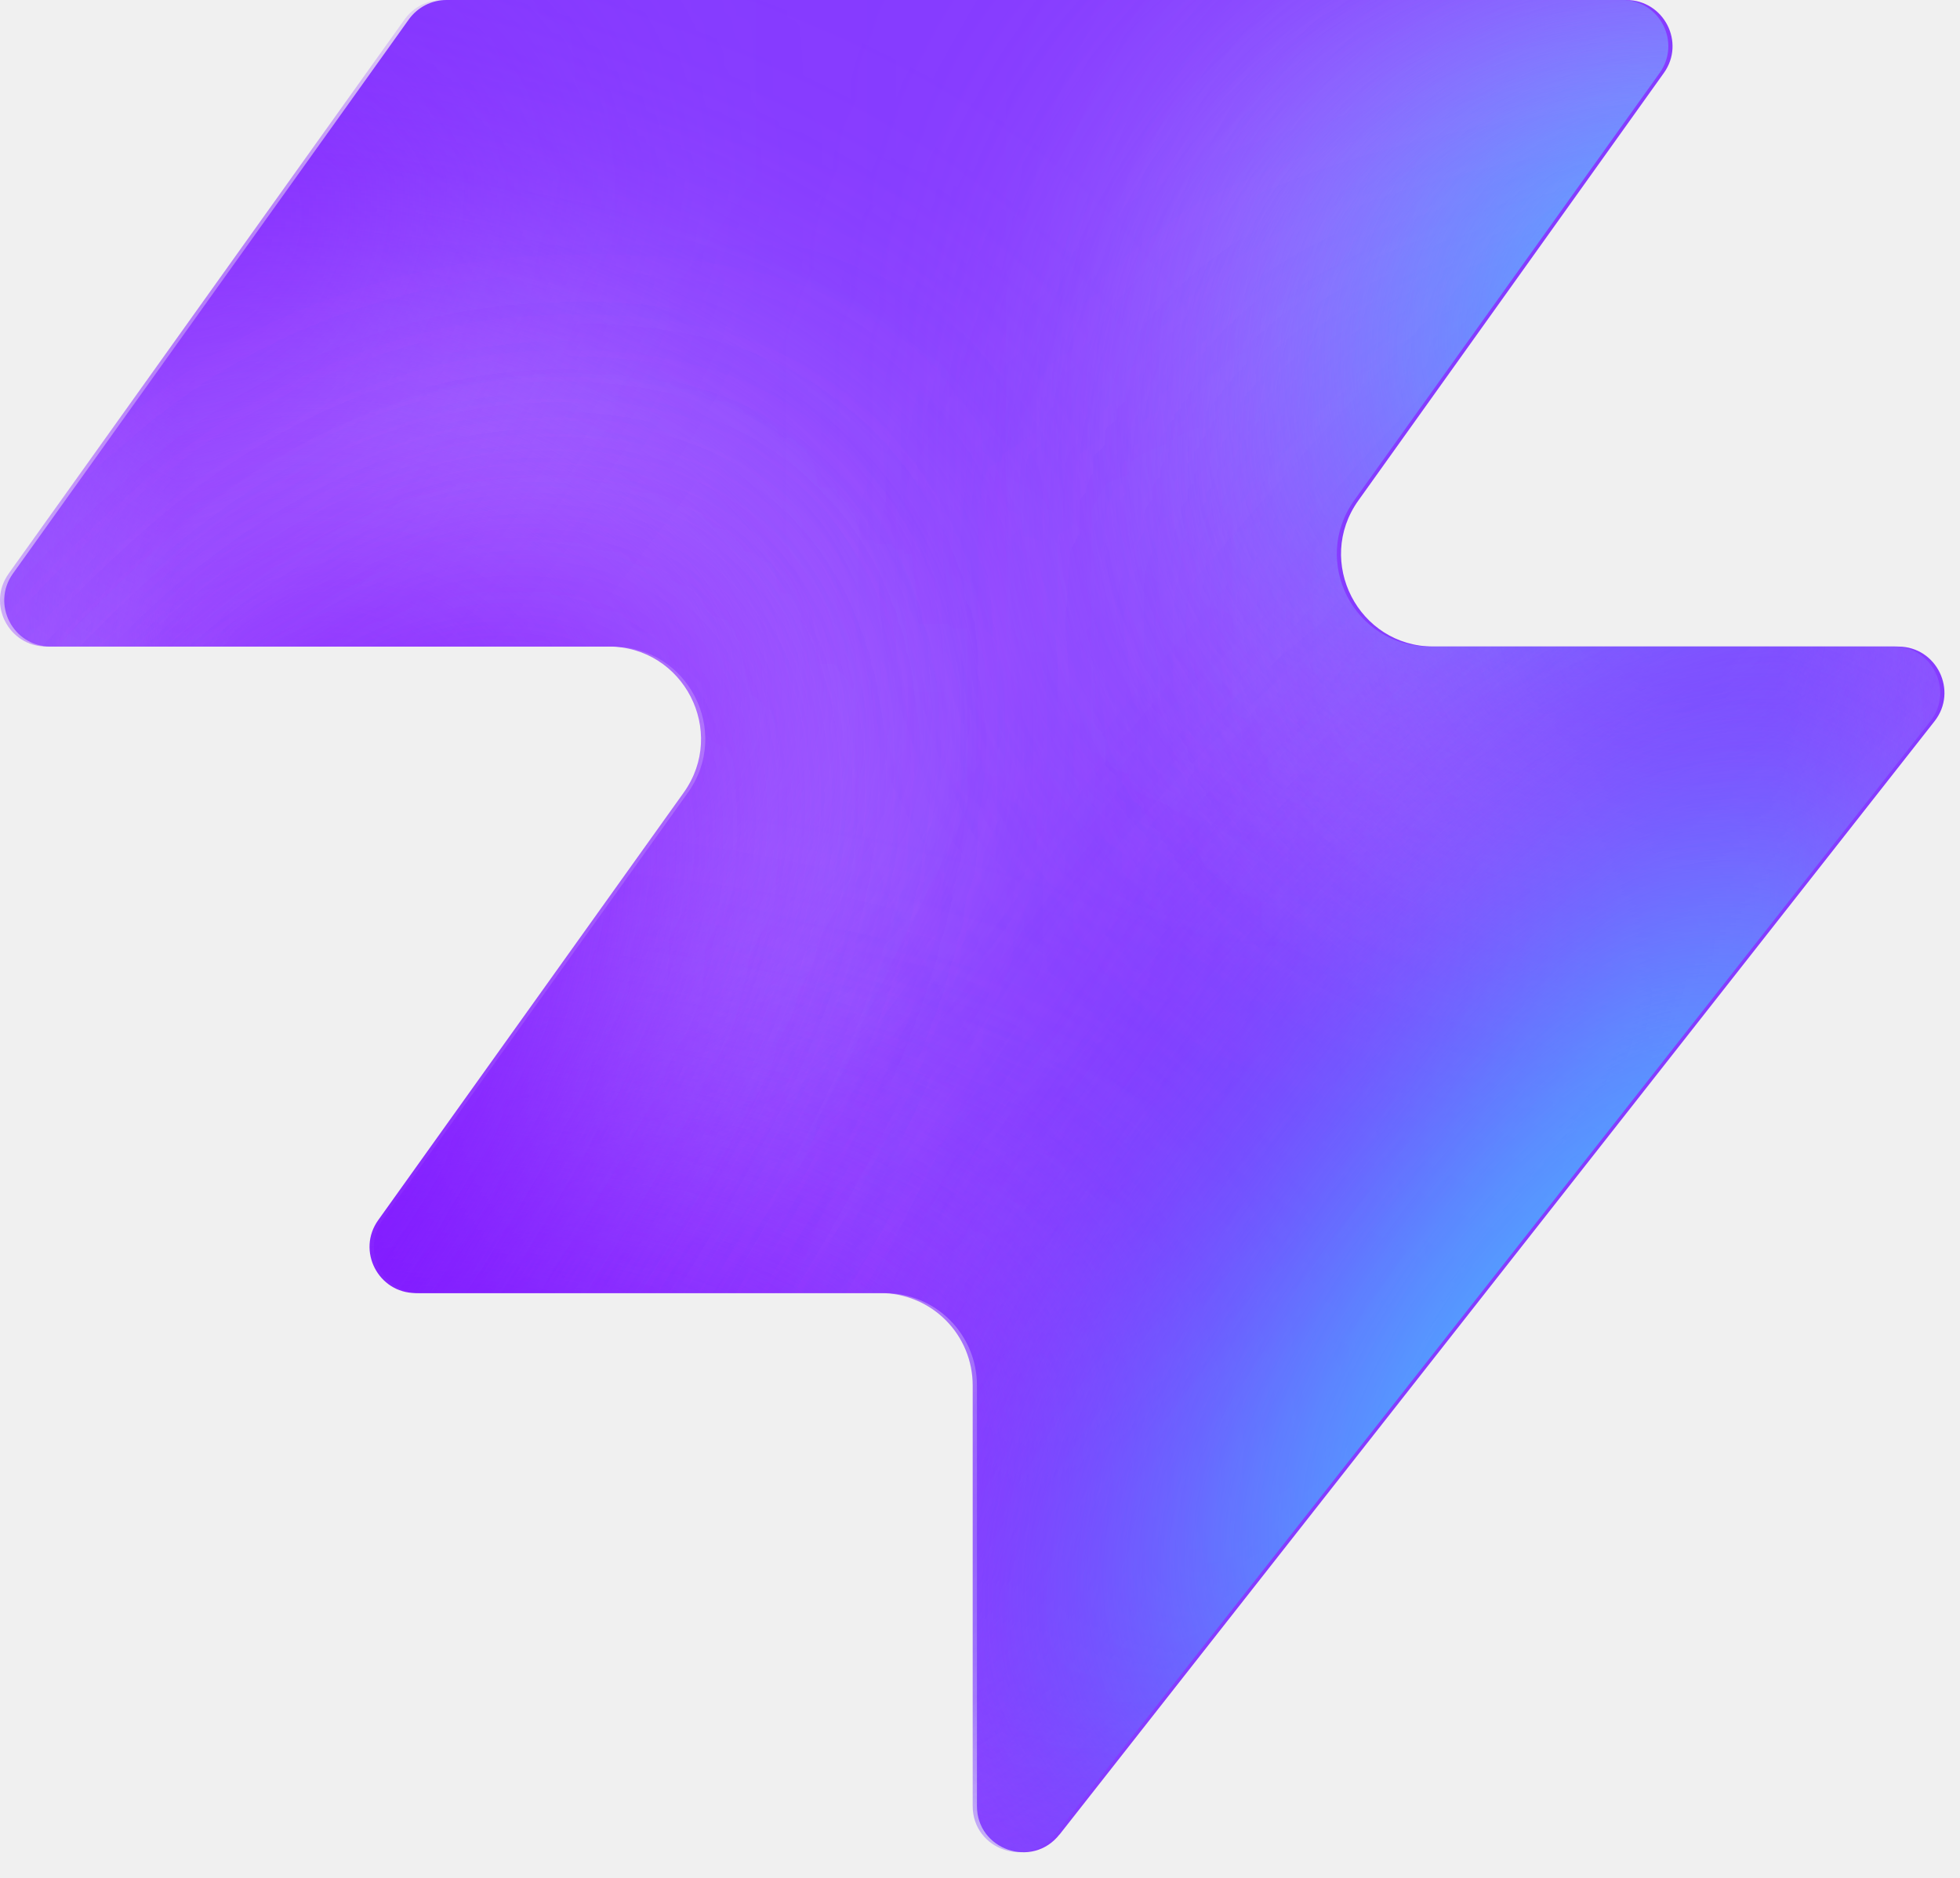
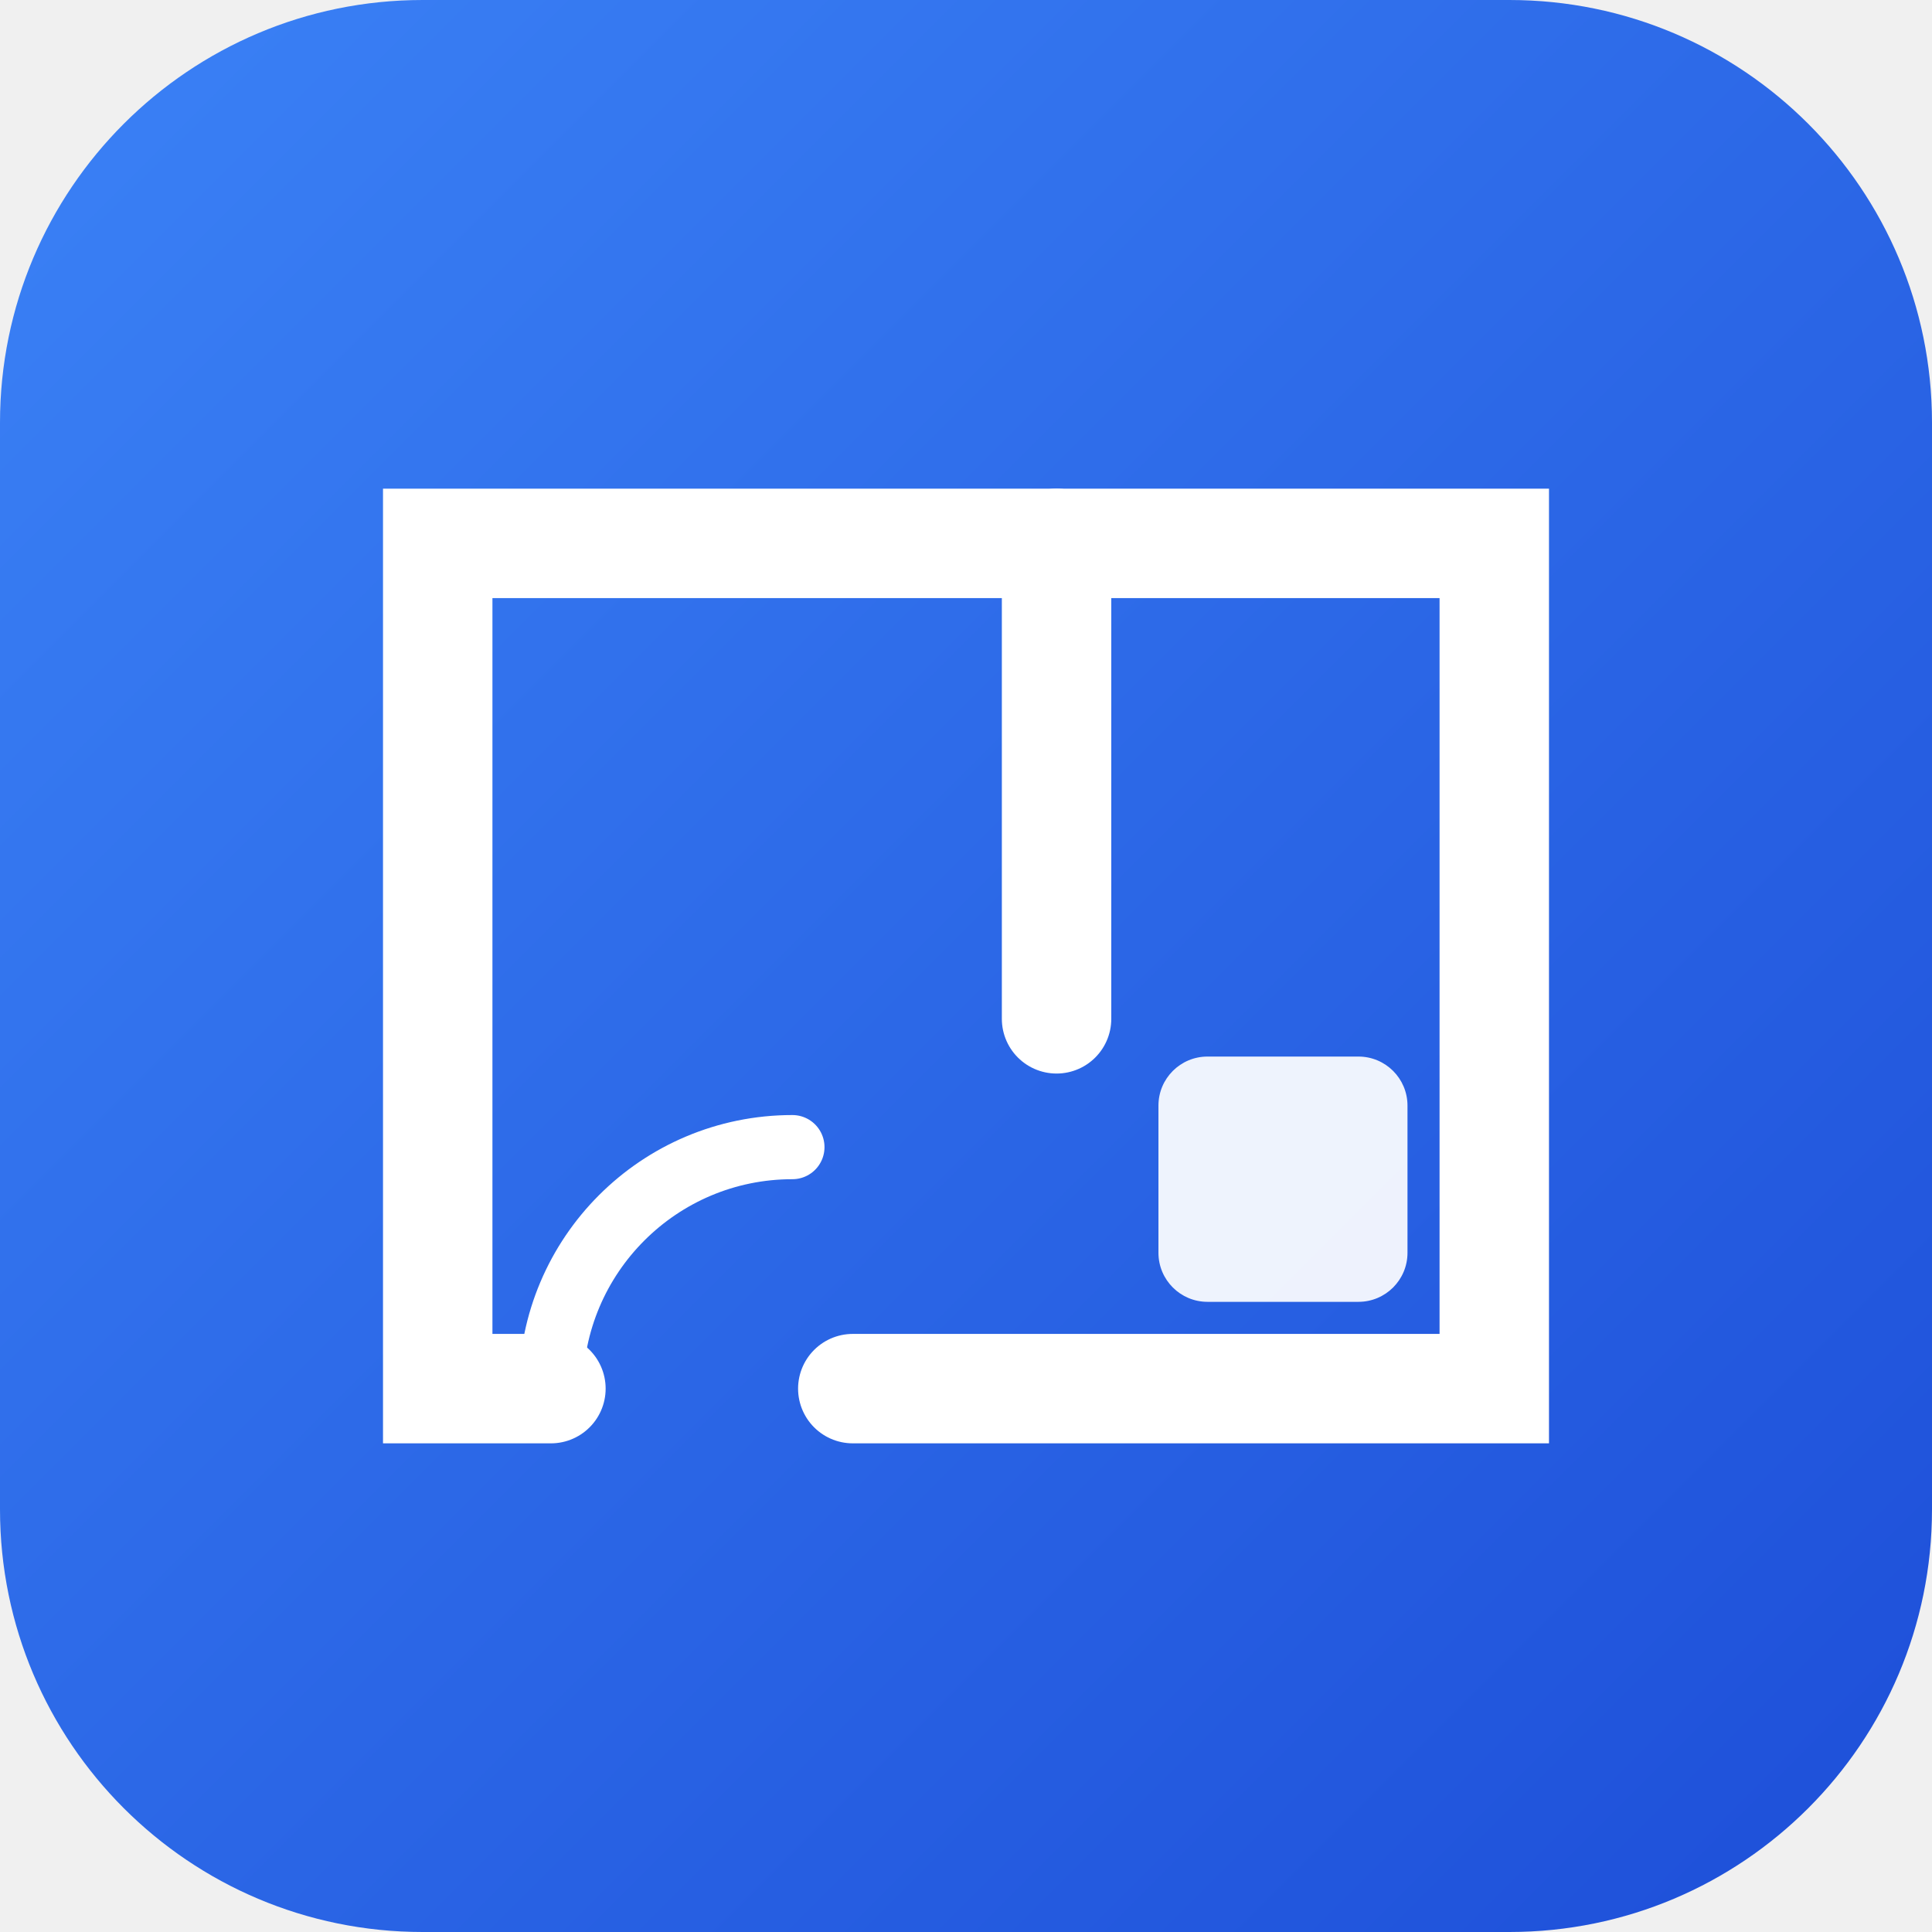
- <svg xmlns="http://www.w3.org/2000/svg" width="48" height="46" fill="none" viewBox="0 0 48 46">
-   <path fill="#863bff" d="M25.946 44.938c-.664.845-2.021.375-2.021-.698V33.937a2.26 2.26 0 0 0-2.262-2.262H10.287c-.92 0-1.456-1.04-.92-1.788l7.48-10.471c1.07-1.497 0-3.578-1.842-3.578H1.237c-.92 0-1.456-1.04-.92-1.788L10.013.474c.214-.297.556-.474.92-.474h28.894c.92 0 1.456 1.04.92 1.788l-7.48 10.471c-1.07 1.498 0 3.579 1.842 3.579h11.377c.943 0 1.473 1.088.89 1.83L25.947 44.94z" style="fill:#863bff;fill:color(display-p3 .525 .23 1);fill-opacity:1" />
-   <mask id="a" width="48" height="46" x="0" y="0" maskUnits="userSpaceOnUse" style="mask-type:alpha">
-     <path fill="#000" d="M25.842 44.938c-.664.844-2.021.375-2.021-.698V33.937a2.26 2.26 0 0 0-2.262-2.262H10.183c-.92 0-1.456-1.04-.92-1.788l7.48-10.471c1.07-1.498 0-3.579-1.842-3.579H1.133c-.92 0-1.456-1.04-.92-1.787L9.91.473c.214-.297.556-.474.92-.474h28.894c.92 0 1.456 1.04.92 1.788l-7.48 10.471c-1.07 1.498 0 3.578 1.842 3.578h11.377c.943 0 1.473 1.088.89 1.832L25.843 44.94z" style="fill:#000;fill-opacity:1" />
-   </mask>
-   <g mask="url(#a)">
-     <g filter="url(#b)">
-       <ellipse cx="5.508" cy="14.704" fill="#ede6ff" rx="5.508" ry="14.704" style="fill:#ede6ff;fill:color(display-p3 .927 .903 1);fill-opacity:1" transform="matrix(.00324 1 1 -.00324 -4.47 31.516)" />
-     </g>
-     <g filter="url(#c)">
-       <ellipse cx="10.399" cy="29.851" fill="#ede6ff" rx="10.399" ry="29.851" style="fill:#ede6ff;fill:color(display-p3 .927 .903 1);fill-opacity:1" transform="matrix(.00324 1 1 -.00324 -39.328 7.883)" />
-     </g>
-     <g filter="url(#d)">
-       <ellipse cx="5.508" cy="30.487" fill="#7e14ff" rx="5.508" ry="30.487" style="fill:#7e14ff;fill:color(display-p3 .492 .077 1);fill-opacity:1" transform="rotate(89.814 -25.913 -14.639)scale(1 -1)" />
-     </g>
-     <g filter="url(#e)">
-       <ellipse cx="5.508" cy="30.599" fill="#7e14ff" rx="5.508" ry="30.599" style="fill:#7e14ff;fill:color(display-p3 .492 .077 1);fill-opacity:1" transform="rotate(89.814 -32.644 -3.334)scale(1 -1)" />
-     </g>
-     <g filter="url(#f)">
-       <ellipse cx="5.508" cy="30.599" fill="#7e14ff" rx="5.508" ry="30.599" style="fill:#7e14ff;fill:color(display-p3 .492 .077 1);fill-opacity:1" transform="matrix(.00324 1 1 -.00324 -34.34 30.47)" />
-     </g>
-     <g filter="url(#g)">
-       <ellipse cx="14.072" cy="22.078" fill="#ede6ff" rx="14.072" ry="22.078" style="fill:#ede6ff;fill:color(display-p3 .927 .903 1);fill-opacity:1" transform="rotate(93.35 24.506 48.493)scale(-1 1)" />
-     </g>
-     <g filter="url(#h)">
-       <ellipse cx="3.47" cy="21.501" fill="#7e14ff" rx="3.47" ry="21.501" style="fill:#7e14ff;fill:color(display-p3 .492 .077 1);fill-opacity:1" transform="rotate(89.009 28.708 47.59)scale(-1 1)" />
-     </g>
-     <g filter="url(#i)">
-       <ellipse cx="3.47" cy="21.501" fill="#7e14ff" rx="3.47" ry="21.501" style="fill:#7e14ff;fill:color(display-p3 .492 .077 1);fill-opacity:1" transform="rotate(89.009 28.708 47.59)scale(-1 1)" />
-     </g>
-     <g filter="url(#j)">
-       <ellipse cx=".387" cy="8.972" fill="#7e14ff" rx="4.407" ry="29.108" style="fill:#7e14ff;fill:color(display-p3 .492 .077 1);fill-opacity:1" transform="rotate(39.51 .387 8.972)" />
-     </g>
-     <g filter="url(#k)">
-       <ellipse cx="47.523" cy="-6.092" fill="#7e14ff" rx="4.407" ry="29.108" style="fill:#7e14ff;fill:color(display-p3 .492 .077 1);fill-opacity:1" transform="rotate(37.892 47.523 -6.092)" />
-     </g>
-     <g filter="url(#l)">
-       <ellipse cx="41.412" cy="6.333" fill="#47bfff" rx="5.971" ry="9.665" style="fill:#47bfff;fill:color(display-p3 .28 .748 1);fill-opacity:1" transform="rotate(37.892 41.412 6.333)" />
-     </g>
-     <g filter="url(#m)">
-       <ellipse cx="-1.879" cy="38.332" fill="#7e14ff" rx="4.407" ry="29.108" style="fill:#7e14ff;fill:color(display-p3 .492 .077 1);fill-opacity:1" transform="rotate(37.892 -1.88 38.332)" />
-     </g>
-     <g filter="url(#n)">
-       <ellipse cx="-1.879" cy="38.332" fill="#7e14ff" rx="4.407" ry="29.108" style="fill:#7e14ff;fill:color(display-p3 .492 .077 1);fill-opacity:1" transform="rotate(37.892 -1.88 38.332)" />
-     </g>
-     <g filter="url(#o)">
-       <ellipse cx="35.651" cy="29.907" fill="#7e14ff" rx="4.407" ry="29.108" style="fill:#7e14ff;fill:color(display-p3 .492 .077 1);fill-opacity:1" transform="rotate(37.892 35.651 29.907)" />
-     </g>
-     <g filter="url(#p)">
-       <ellipse cx="38.418" cy="32.4" fill="#47bfff" rx="5.971" ry="15.297" style="fill:#47bfff;fill:color(display-p3 .28 .748 1);fill-opacity:1" transform="rotate(37.892 38.418 32.4)" />
-     </g>
+ <svg xmlns="http://www.w3.org/2000/svg" viewBox="0 0 1024 1024">
+   <defs>
+     <linearGradient id="bg" x1="0" y1="0" x2="1" y2="1">
+       <stop offset="0" stop-color="#3b82f6" />
+       <stop offset="1" stop-color="#1d4ed8" />
+     </linearGradient>
+   </defs>
+   <rect x="0" y="0" width="1024" height="1024" rx="224" fill="url(#bg)" />
+   <g stroke="#ffffff" stroke-width="58" fill="none" stroke-linecap="round">
+     <path d="M 292 736 L 232 736 L 232 288 L 792 288 L 792 736 L 452 736" />
+     <path d="M 292 736 A 128 128 0 0 1 420 608" stroke-width="34" />
+     <path d="M 560 288 L 560 540" />
  </g>
-   <defs>
-     <filter id="b" width="60.045" height="41.654" x="-19.77" y="16.149" color-interpolation-filters="sRGB" filterUnits="userSpaceOnUse">
-       <feFlood flood-opacity="0" result="BackgroundImageFix" />
-       <feBlend in="SourceGraphic" in2="BackgroundImageFix" result="shape" />
-       <feGaussianBlur result="effect1_foregroundBlur_2002_17158" stdDeviation="7.659" />
-     </filter>
-     <filter id="c" width="90.34" height="51.437" x="-54.613" y="-7.533" color-interpolation-filters="sRGB" filterUnits="userSpaceOnUse">
-       <feFlood flood-opacity="0" result="BackgroundImageFix" />
-       <feBlend in="SourceGraphic" in2="BackgroundImageFix" result="shape" />
-       <feGaussianBlur result="effect1_foregroundBlur_2002_17158" stdDeviation="7.659" />
-     </filter>
-     <filter id="d" width="79.355" height="29.4" x="-49.64" y="2.03" color-interpolation-filters="sRGB" filterUnits="userSpaceOnUse">
-       <feFlood flood-opacity="0" result="BackgroundImageFix" />
-       <feBlend in="SourceGraphic" in2="BackgroundImageFix" result="shape" />
-       <feGaussianBlur result="effect1_foregroundBlur_2002_17158" stdDeviation="4.596" />
-     </filter>
-     <filter id="e" width="79.579" height="29.4" x="-45.045" y="20.029" color-interpolation-filters="sRGB" filterUnits="userSpaceOnUse">
-       <feFlood flood-opacity="0" result="BackgroundImageFix" />
-       <feBlend in="SourceGraphic" in2="BackgroundImageFix" result="shape" />
-       <feGaussianBlur result="effect1_foregroundBlur_2002_17158" stdDeviation="4.596" />
-     </filter>
-     <filter id="f" width="79.579" height="29.4" x="-43.513" y="21.178" color-interpolation-filters="sRGB" filterUnits="userSpaceOnUse">
-       <feFlood flood-opacity="0" result="BackgroundImageFix" />
-       <feBlend in="SourceGraphic" in2="BackgroundImageFix" result="shape" />
-       <feGaussianBlur result="effect1_foregroundBlur_2002_17158" stdDeviation="4.596" />
-     </filter>
-     <filter id="g" width="74.749" height="58.852" x="15.756" y="-17.901" color-interpolation-filters="sRGB" filterUnits="userSpaceOnUse">
-       <feFlood flood-opacity="0" result="BackgroundImageFix" />
-       <feBlend in="SourceGraphic" in2="BackgroundImageFix" result="shape" />
-       <feGaussianBlur result="effect1_foregroundBlur_2002_17158" stdDeviation="7.659" />
-     </filter>
-     <filter id="h" width="61.377" height="25.362" x="23.548" y="2.284" color-interpolation-filters="sRGB" filterUnits="userSpaceOnUse">
-       <feFlood flood-opacity="0" result="BackgroundImageFix" />
-       <feBlend in="SourceGraphic" in2="BackgroundImageFix" result="shape" />
-       <feGaussianBlur result="effect1_foregroundBlur_2002_17158" stdDeviation="4.596" />
-     </filter>
-     <filter id="i" width="61.377" height="25.362" x="23.548" y="2.284" color-interpolation-filters="sRGB" filterUnits="userSpaceOnUse">
-       <feFlood flood-opacity="0" result="BackgroundImageFix" />
-       <feBlend in="SourceGraphic" in2="BackgroundImageFix" result="shape" />
-       <feGaussianBlur result="effect1_foregroundBlur_2002_17158" stdDeviation="4.596" />
-     </filter>
-     <filter id="j" width="56.045" height="63.649" x="-27.636" y="-22.853" color-interpolation-filters="sRGB" filterUnits="userSpaceOnUse">
-       <feFlood flood-opacity="0" result="BackgroundImageFix" />
-       <feBlend in="SourceGraphic" in2="BackgroundImageFix" result="shape" />
-       <feGaussianBlur result="effect1_foregroundBlur_2002_17158" stdDeviation="4.596" />
-     </filter>
-     <filter id="k" width="54.814" height="64.646" x="20.116" y="-38.415" color-interpolation-filters="sRGB" filterUnits="userSpaceOnUse">
-       <feFlood flood-opacity="0" result="BackgroundImageFix" />
-       <feBlend in="SourceGraphic" in2="BackgroundImageFix" result="shape" />
-       <feGaussianBlur result="effect1_foregroundBlur_2002_17158" stdDeviation="4.596" />
-     </filter>
-     <filter id="l" width="33.541" height="35.313" x="24.641" y="-11.323" color-interpolation-filters="sRGB" filterUnits="userSpaceOnUse">
-       <feFlood flood-opacity="0" result="BackgroundImageFix" />
-       <feBlend in="SourceGraphic" in2="BackgroundImageFix" result="shape" />
-       <feGaussianBlur result="effect1_foregroundBlur_2002_17158" stdDeviation="4.596" />
-     </filter>
-     <filter id="m" width="54.814" height="64.646" x="-29.286" y="6.009" color-interpolation-filters="sRGB" filterUnits="userSpaceOnUse">
-       <feFlood flood-opacity="0" result="BackgroundImageFix" />
-       <feBlend in="SourceGraphic" in2="BackgroundImageFix" result="shape" />
-       <feGaussianBlur result="effect1_foregroundBlur_2002_17158" stdDeviation="4.596" />
-     </filter>
-     <filter id="n" width="54.814" height="64.646" x="-29.286" y="6.009" color-interpolation-filters="sRGB" filterUnits="userSpaceOnUse">
-       <feFlood flood-opacity="0" result="BackgroundImageFix" />
-       <feBlend in="SourceGraphic" in2="BackgroundImageFix" result="shape" />
-       <feGaussianBlur result="effect1_foregroundBlur_2002_17158" stdDeviation="4.596" />
-     </filter>
-     <filter id="o" width="54.814" height="64.646" x="8.244" y="-2.416" color-interpolation-filters="sRGB" filterUnits="userSpaceOnUse">
-       <feFlood flood-opacity="0" result="BackgroundImageFix" />
-       <feBlend in="SourceGraphic" in2="BackgroundImageFix" result="shape" />
-       <feGaussianBlur result="effect1_foregroundBlur_2002_17158" stdDeviation="4.596" />
-     </filter>
-     <filter id="p" width="39.409" height="43.623" x="18.713" y="10.588" color-interpolation-filters="sRGB" filterUnits="userSpaceOnUse">
-       <feFlood flood-opacity="0" result="BackgroundImageFix" />
-       <feBlend in="SourceGraphic" in2="BackgroundImageFix" result="shape" />
-       <feGaussianBlur result="effect1_foregroundBlur_2002_17158" stdDeviation="4.596" />
-     </filter>
-   </defs>
+   <rect x="614" y="560" width="132" height="130" rx="26" fill="#ffffff" opacity="0.92" />
</svg>
